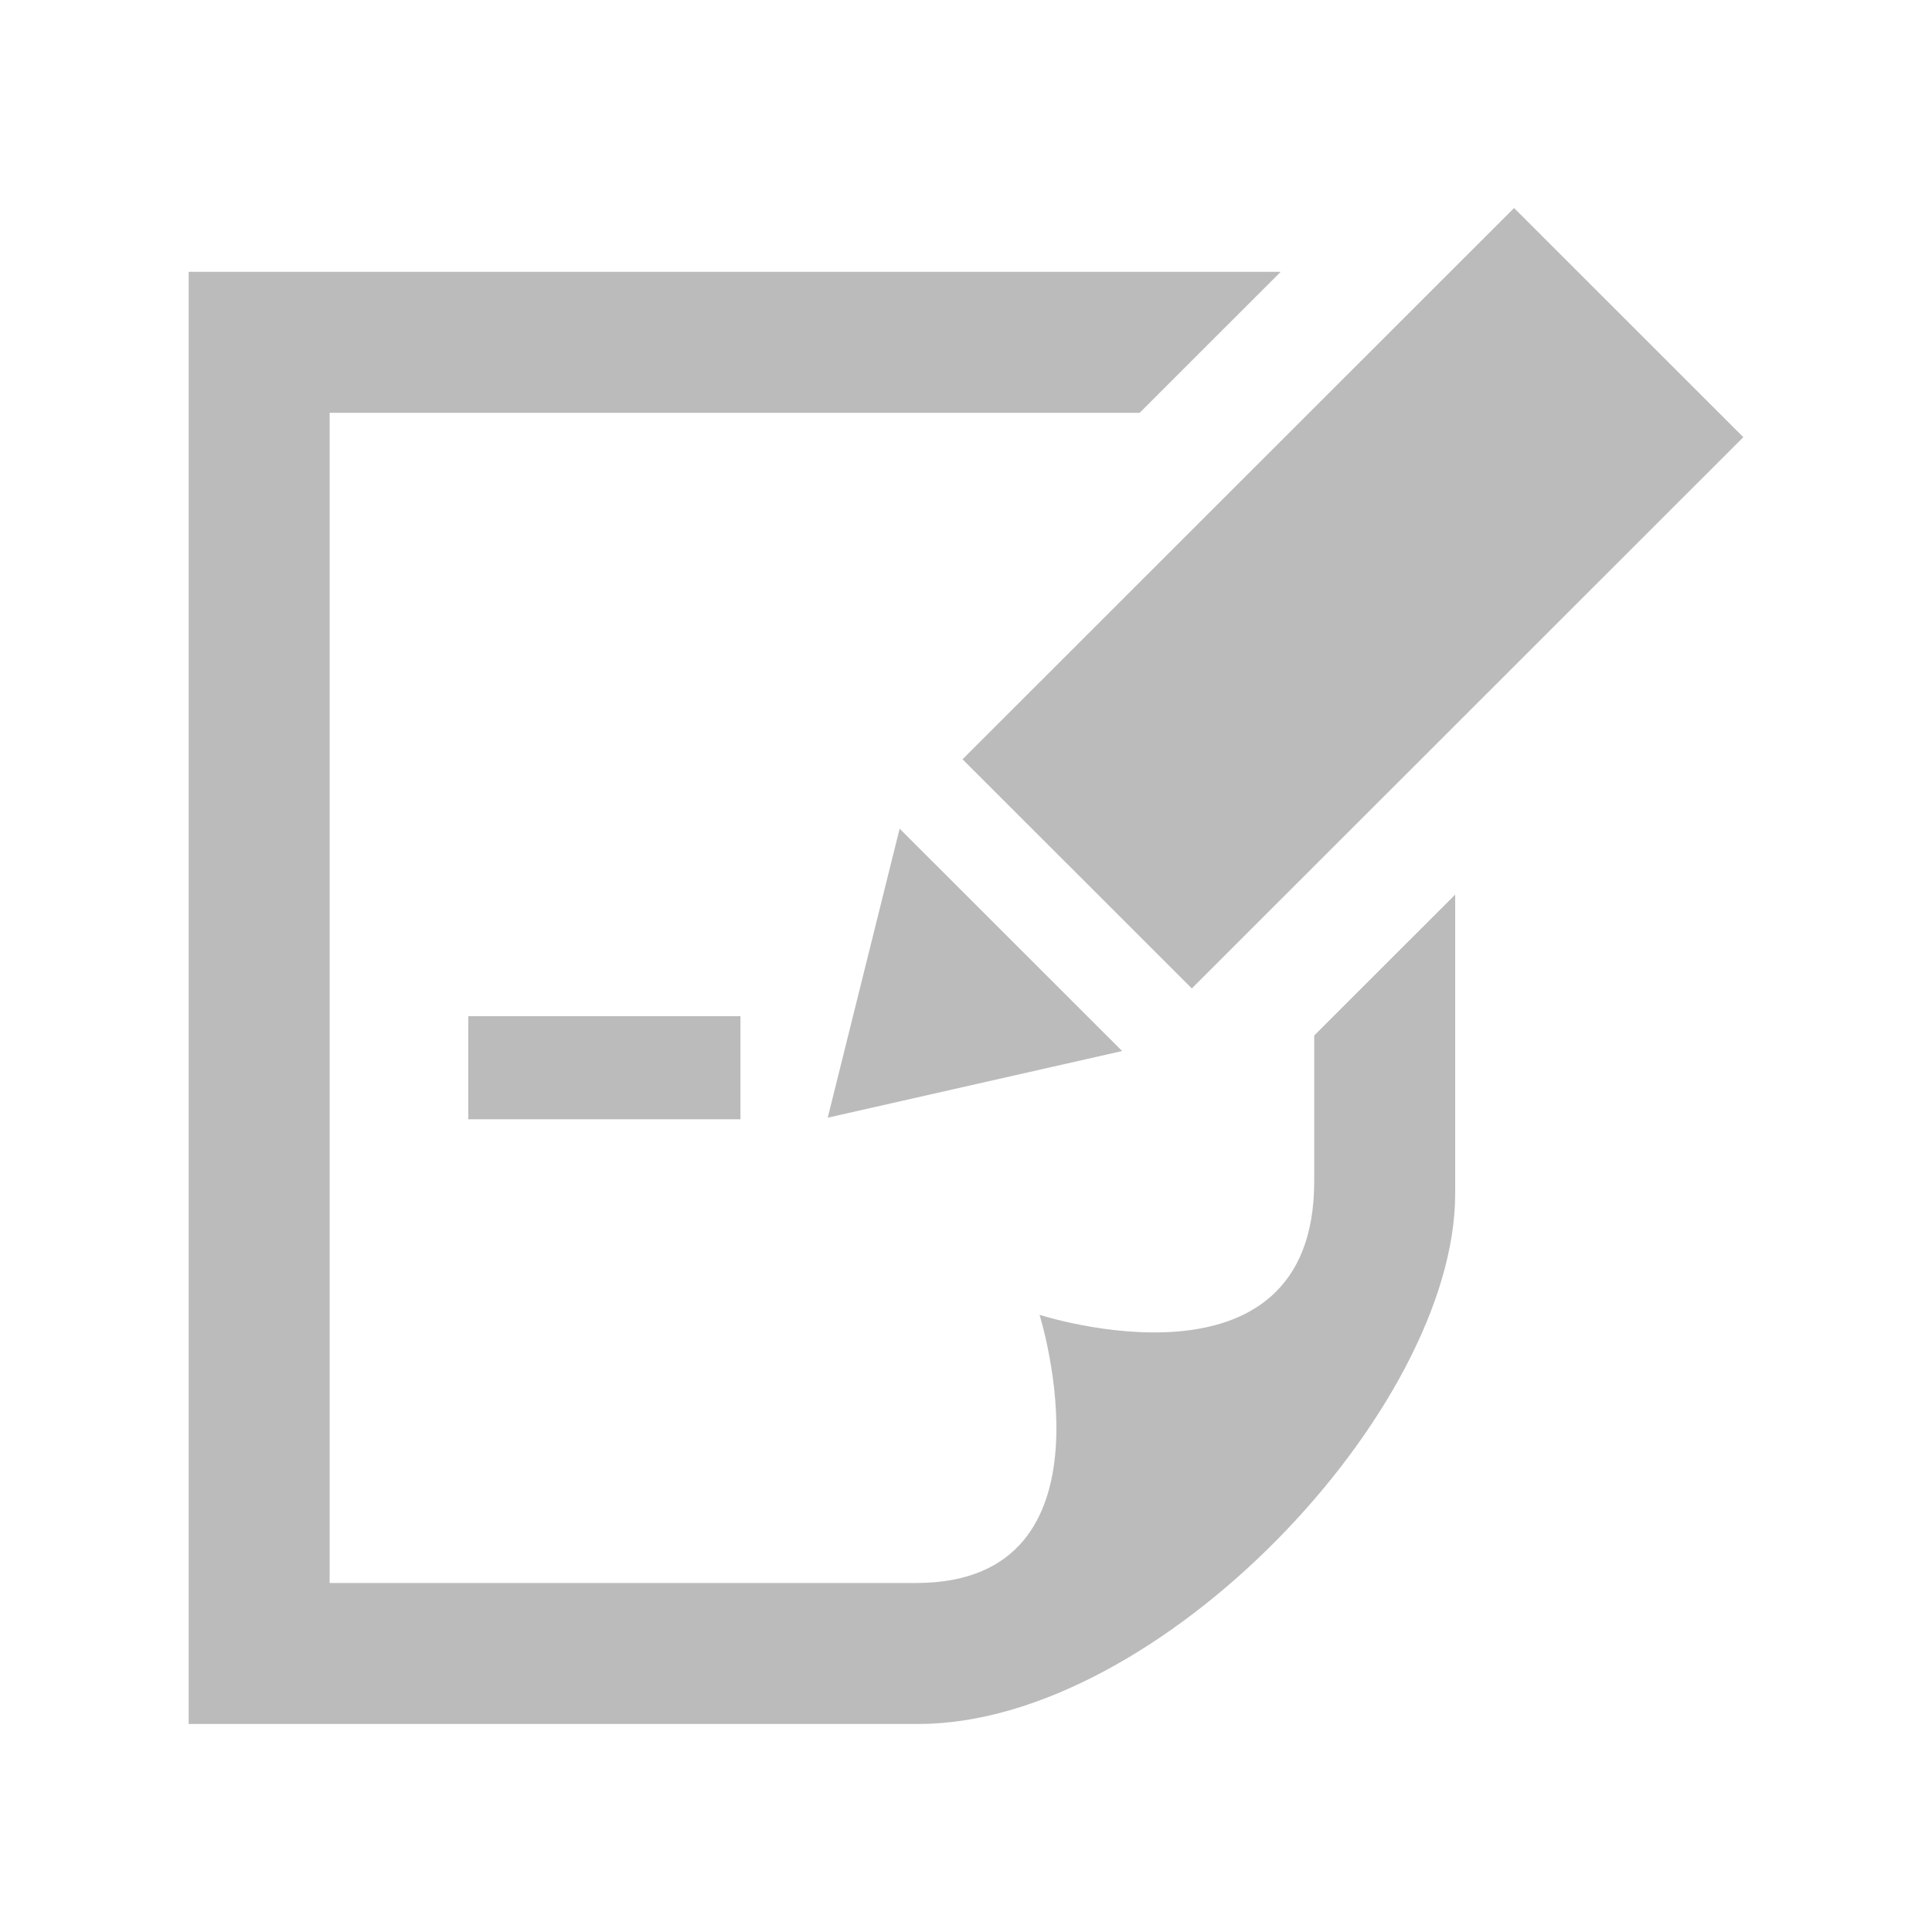
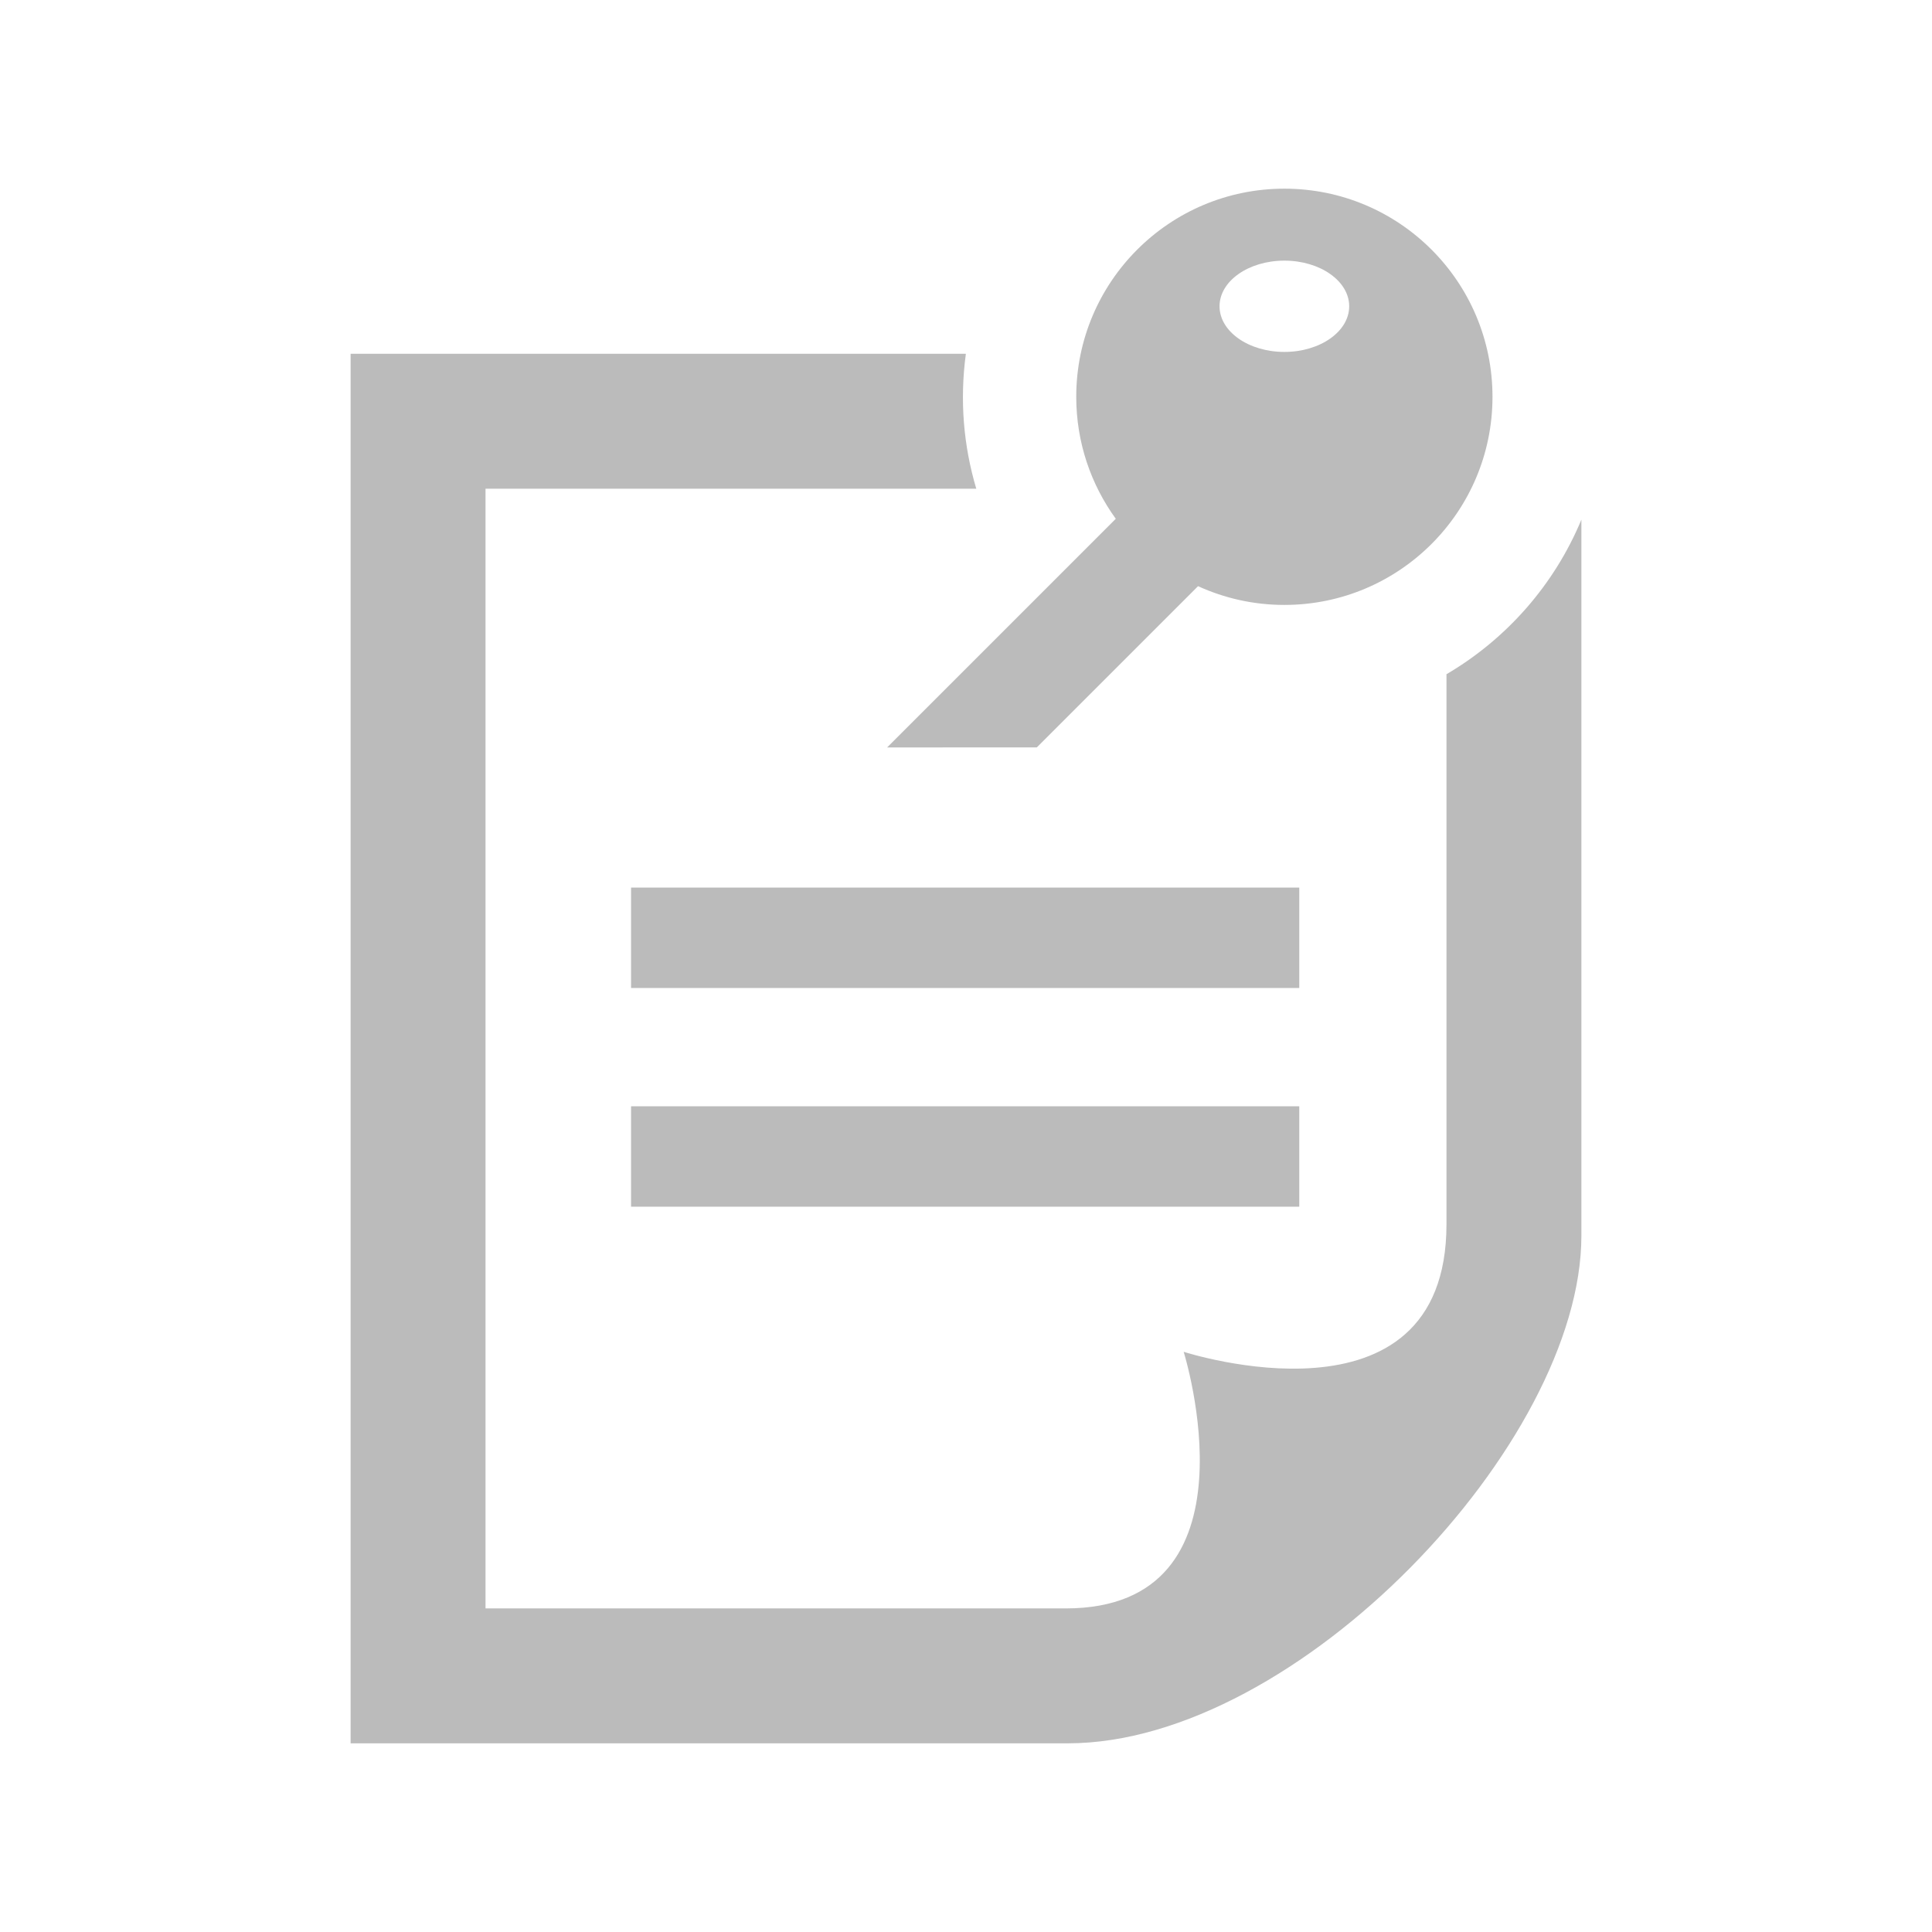
<svg xmlns="http://www.w3.org/2000/svg" version="1.1" x="0px" y="0px" width="24px" height="24px" viewBox="0 0 512 512" enable-background="new 0 0 512 512" xml:space="preserve">
-   <path class="state0" id="note-19-icon" d="M196.231,296.612h-72.128v-27.31h72.128V296.612z M462,115.856L315.839,261.945l-60.76-60.726  L401.241,55.128L462,115.856z M348.278,274.426c0,17.83,0,31.954,0,38.671c0,58.959-72.79,35.338-72.79,35.338  s22.287,71.074-32.691,71.074c-29.948,0-44.896,0-155.434,0V109.4h214.654l37.381-37.362H50v384.834h193.366  c63.67,0,142.274-83.196,142.274-140.55v-79.241L348.278,274.426z M238.413,219.604l58.966,58.932l-78.021,17.661L238.413,219.604z" />
+   <path class="state0" id="note-29-icon" d="M344.319,319.785H167.238v-26.612h177.081V319.785z M344.319,261.831H167.238v-26.612h177.081V261.831  z M340.371,50c-30.461,0-55.156,24.695-55.156,55.157c0,12.078,3.894,23.241,10.479,32.326l-60.596,60.595l39.668-0.007  l42.73-42.729c6.971,3.183,14.712,4.97,22.875,4.97c30.462,0,55.155-24.694,55.155-55.154C395.526,74.695,370.833,50,340.371,50z   M340.371,93.264c-9.488,0-17.181-5.416-17.181-12.096c0-6.681,7.692-12.096,17.181-12.096s17.18,5.415,17.18,12.096  C357.551,87.848,349.859,93.264,340.371,93.264z M383.332,178.677c0,51.5,0,127.424,0,145.747c0,56.417-69.65,33.814-69.65,33.814  s21.325,68.011-31.282,68.011c-28.657,0-47.96,0-153.731,0V129.512h130.056c-3.394-11.384-4.418-23.412-2.76-35.752H92.916V462  h190.027c60.925,0,136.141-79.608,136.141-134.489V137.713C411.931,154.941,399.279,169.321,383.332,178.677z" />
  <style type="text/css">
		.state0{fill:#BBBBBB;}
	</style>
</svg>
